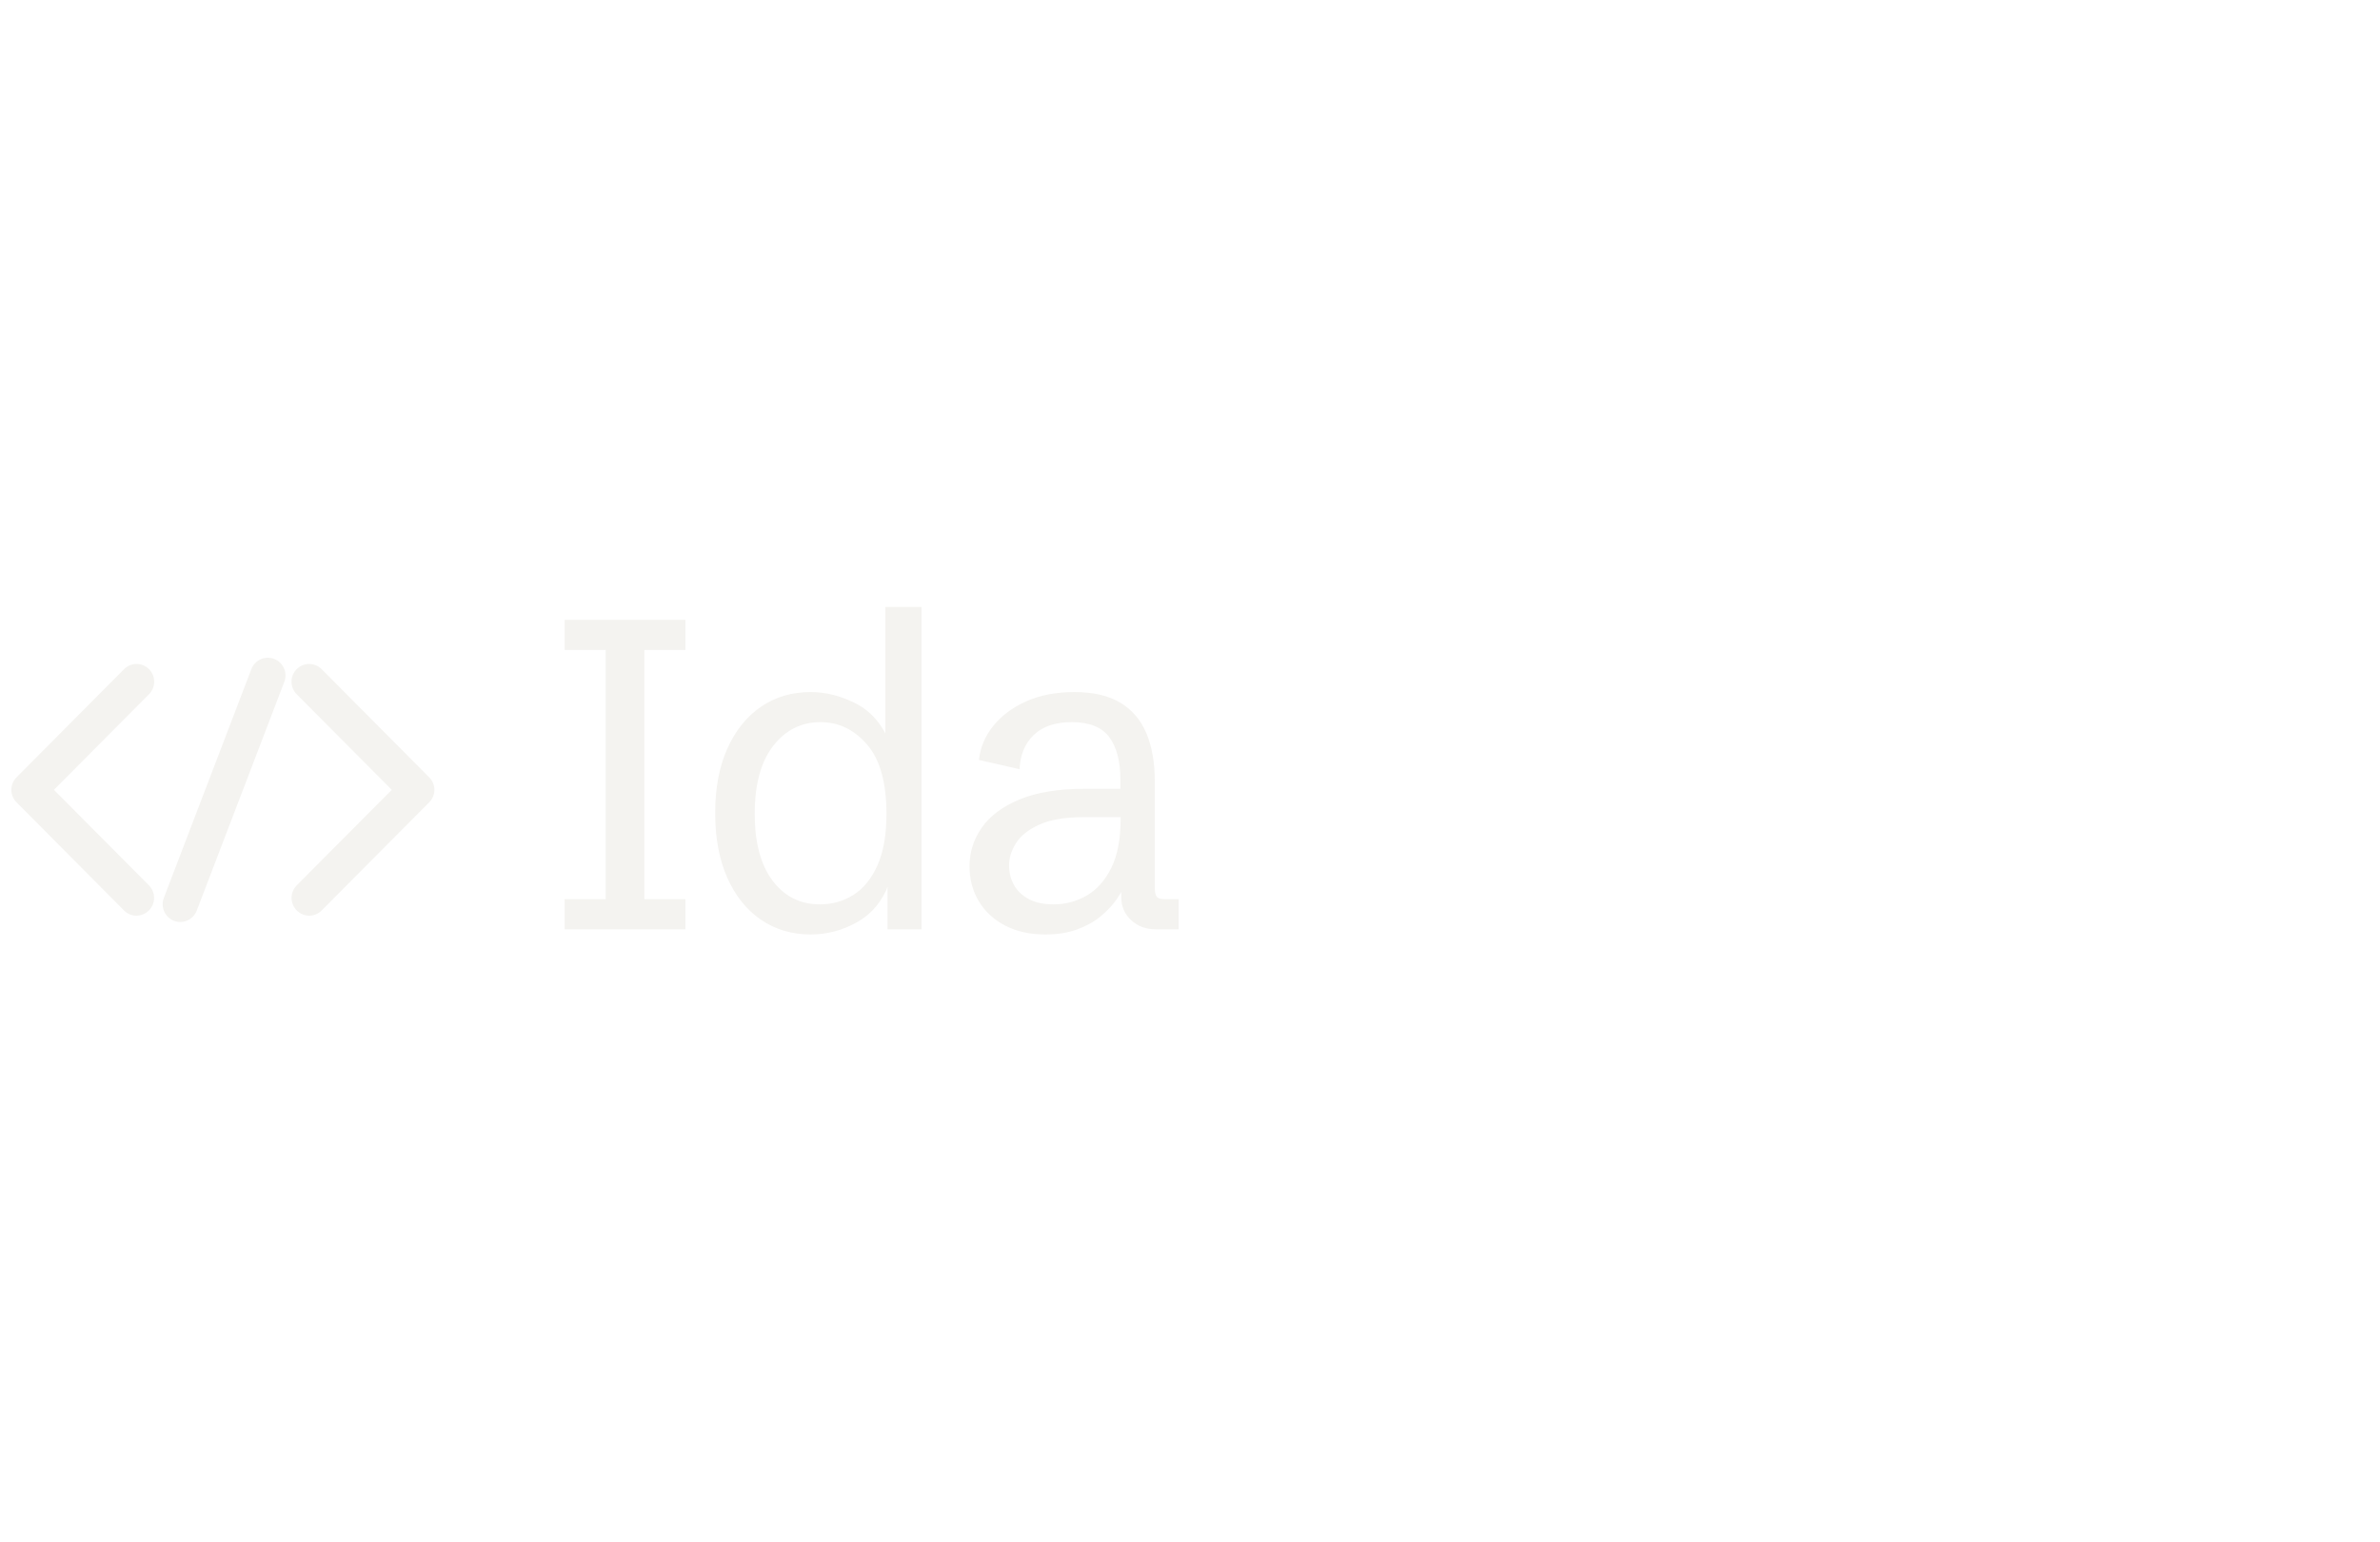
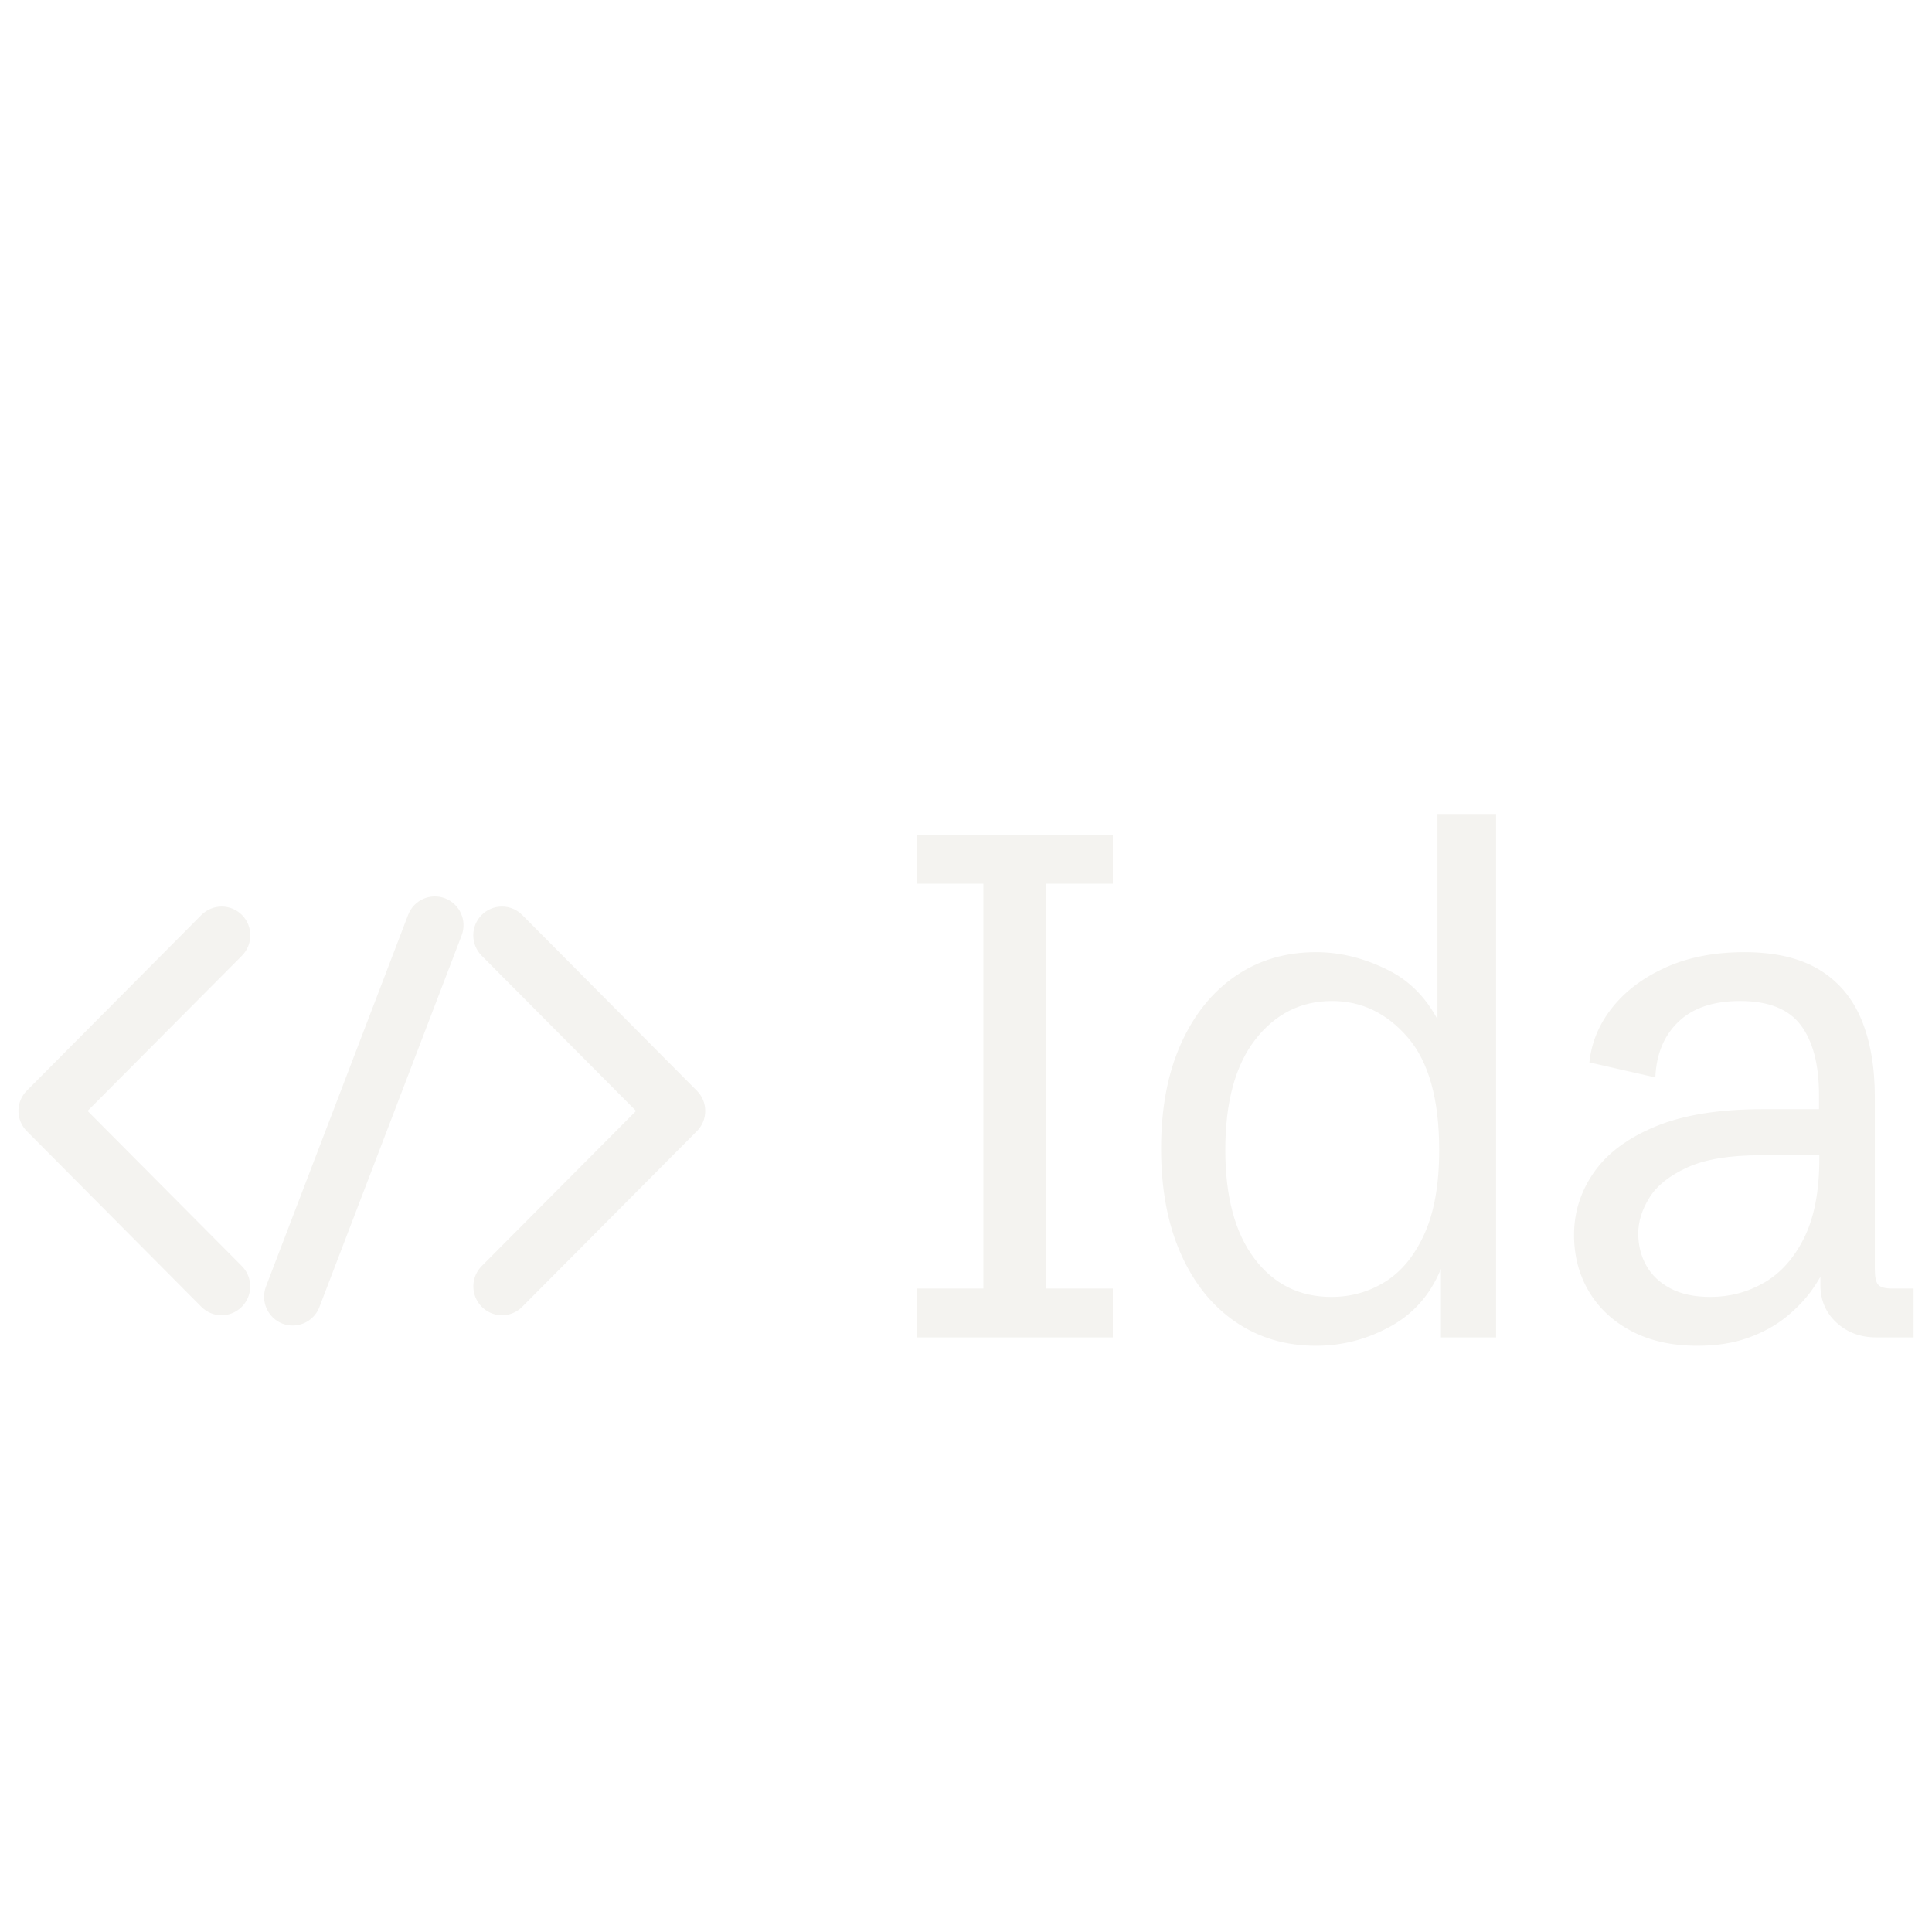
- <svg xmlns="http://www.w3.org/2000/svg" version="1.1" width="308.761" height="200" viewBox="0 0 1000 159">
+ <svg xmlns="http://www.w3.org/2000/svg" version="1.1" width="6000.761" height="6000" viewBox="0 0 500 100">
  <svg xml:space="preserve" width="500" height="159" data-version="2" data-id="lg_YfAvXwoAjlJHJebLiF" viewBox="0 0 565 159" x="0" y="0">
    <rect width="100%" height="100%" fill="transparent" />
    <path fill="#f4f3f0" d="M325.435 154.815h-57.36v-14.29h19.5V22.145h-19.5V7.865h57.36v14.28h-19.5v118.38h19.5zm59.43 2.45q-13.37 0-23.63-7.04-10.25-7.04-15.97-20-5.71-12.96-5.71-30.62 0-17.65 5.76-30.56 5.77-12.91 15.97-19.9 10.21-6.99 23.58-6.99 10.82 0 21.43 5.41 10.61 5.4 16.02 18.26l-1.94.82V1.735h17.15v153.08h-16.13v-22.96l.51 1.63q-4.49 12.04-14.9 17.91-10.41 5.87-22.14 5.87m4.49-14.29q8.67 0 15.82-4.49 7.14-4.49 11.43-14.03 4.28-9.54 4.28-24.44 0-22.25-9.18-32.91-9.19-10.67-22.15-10.67-13.67 0-22.45 11.28-8.77 11.28-8.77 32.3 0 20.41 8.47 31.69 8.47 11.27 22.55 11.27m106.99 14.29q-11.03 0-19.14-4.24-8.11-4.23-12.5-11.58-4.39-7.35-4.39-16.63 0-9.9 5.82-18.27t18.01-13.42q12.2-5.05 31.28-5.05h18.37l-1.84 1.84v-6.02q0-13.27-5.3-20.36-5.31-7.1-17.76-7.1-11.74 0-18.06 6.08-6.33 6.07-6.74 16.27l-19.29-4.39q.92-8.87 6.79-16.17 5.87-7.3 15.71-11.69 9.85-4.38 22.81-4.38 13.37 0 21.79 5.05t12.4 14.54q3.98 9.49 3.98 22.86v50.31q0 3.37.97 4.49t4.13 1.12h6.23v14.29h-10.92q-6.94 0-11.64-4.34-4.69-4.33-4.69-10.97v-7.75h2.55q-1.63 4.28-4.69 8.72-3.06 4.44-7.76 8.27-4.69 3.83-11.17 6.17-6.48 2.35-14.95 2.35m3.87-14.29q8.47 0 15.72-4.18 7.25-4.19 11.68-13.11 4.44-8.93 4.44-23.22v-.92h-17.24q-13.58 0-21.38 3.57-7.81 3.57-11.07 8.83-3.27 5.25-3.27 10.46 0 5.2 2.35 9.39 2.34 4.18 7.04 6.68 4.69 2.5 11.73 2.5m-435.362 5.373a8.367 8.367 0 0 1-5.94-2.447L7.872 94.526a8.367 8.367 0 0 1 0-11.902l51.04-51.354a8.367 8.367 0 0 1 11.839 0 8.472 8.472 0 0 1 0 11.923L25.61 88.585l45.14 45.392a8.45 8.45 0 0 1-5.898 14.371m81.936 0a8.45 8.45 0 0 1-5.92-14.391l45.141-45.372-45.141-45.392a8.45 8.45 0 0 1 0-11.923 8.367 8.367 0 0 1 11.84 0l51.04 51.354a8.367 8.367 0 0 1 0 11.923l-51.04 51.333a8.367 8.367 0 0 1-5.92 2.468m-61.164 2.991q-1.527 0-3.013-.543a8.45 8.45 0 0 1-4.81-10.92l41.563-108.648a8.367 8.367 0 0 1 10.815-4.81 8.43 8.43 0 0 1 4.811 10.876L93.406 145.943a8.367 8.367 0 0 1-7.781 5.396">
</path>
  </svg>
</svg>
